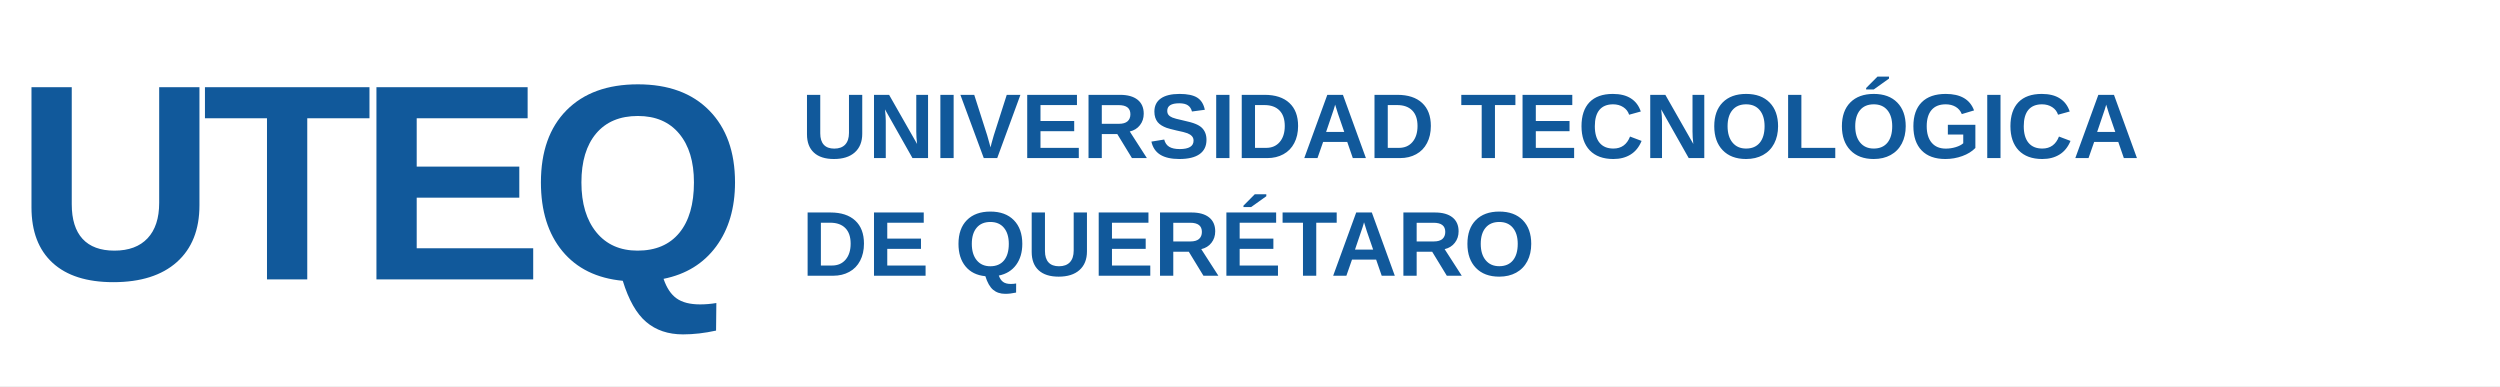
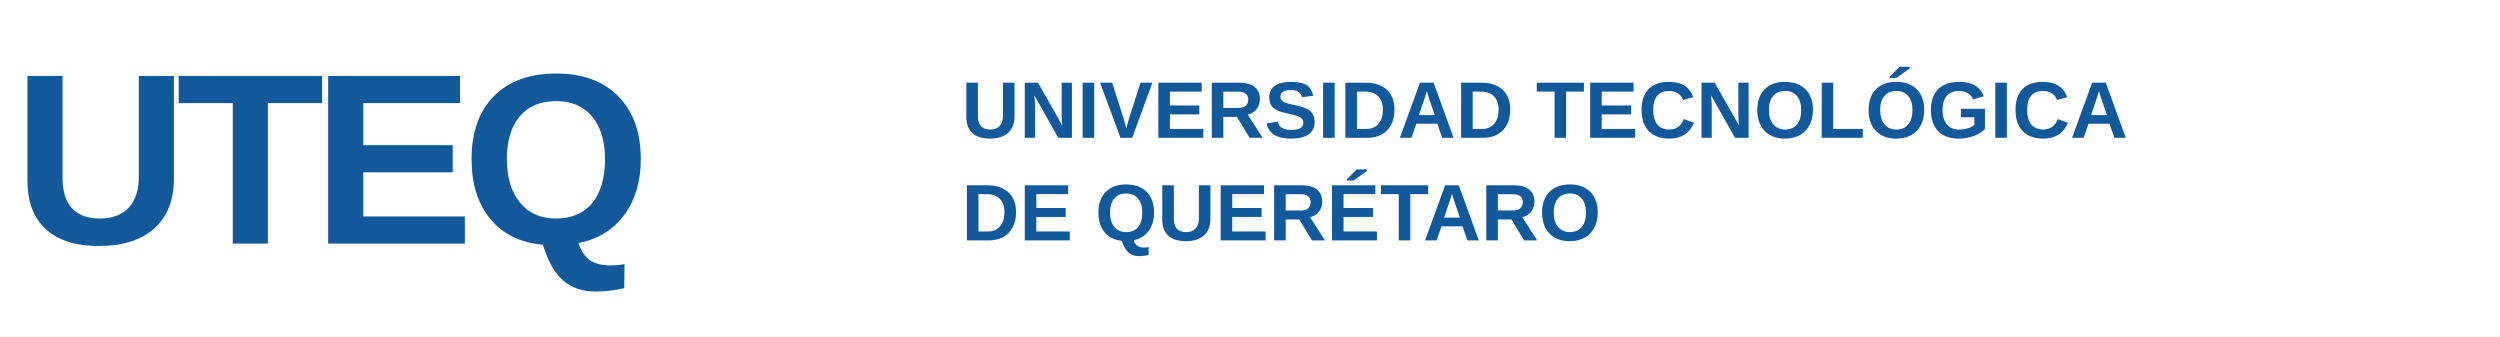
- <svg xmlns="http://www.w3.org/2000/svg" viewBox="0 0 680 105" role="img" aria-label="Universidad Tecnológica de Querétaro">
-   <rect width="680" height="105" fill="#fff" />
+ <svg xmlns="http://www.w3.org/2000/svg" viewBox="0 0 780 105" role="img" aria-label="Universidad Tecnológica de Querétaro">
+   <rect width="780" height="105" fill="#fff" />
  <g fill="#11599B">
    <text x="4" y="76" font-family="Arial,Helvetica,sans-serif" font-size="76" font-weight="800" letter-spacing="-4">UTEQ</text>
-     <text x="218" y="43" font-family="Arial,Helvetica,sans-serif" font-size="25" font-weight="700">UNIVERSIDAD TECNOLÓGICA</text>
-     <text x="218" y="75" font-family="Arial,Helvetica,sans-serif" font-size="25" font-weight="700">DE QUERÉTARO</text>
+     <text x="300" y="43" font-family="Arial,Helvetica,sans-serif" font-size="25" font-weight="700">UNIVERSIDAD TECNOLÓGICA</text>
+     <text x="300" y="75" font-family="Arial,Helvetica,sans-serif" font-size="25" font-weight="700">DE QUERÉTARO</text>
  </g>
</svg>
